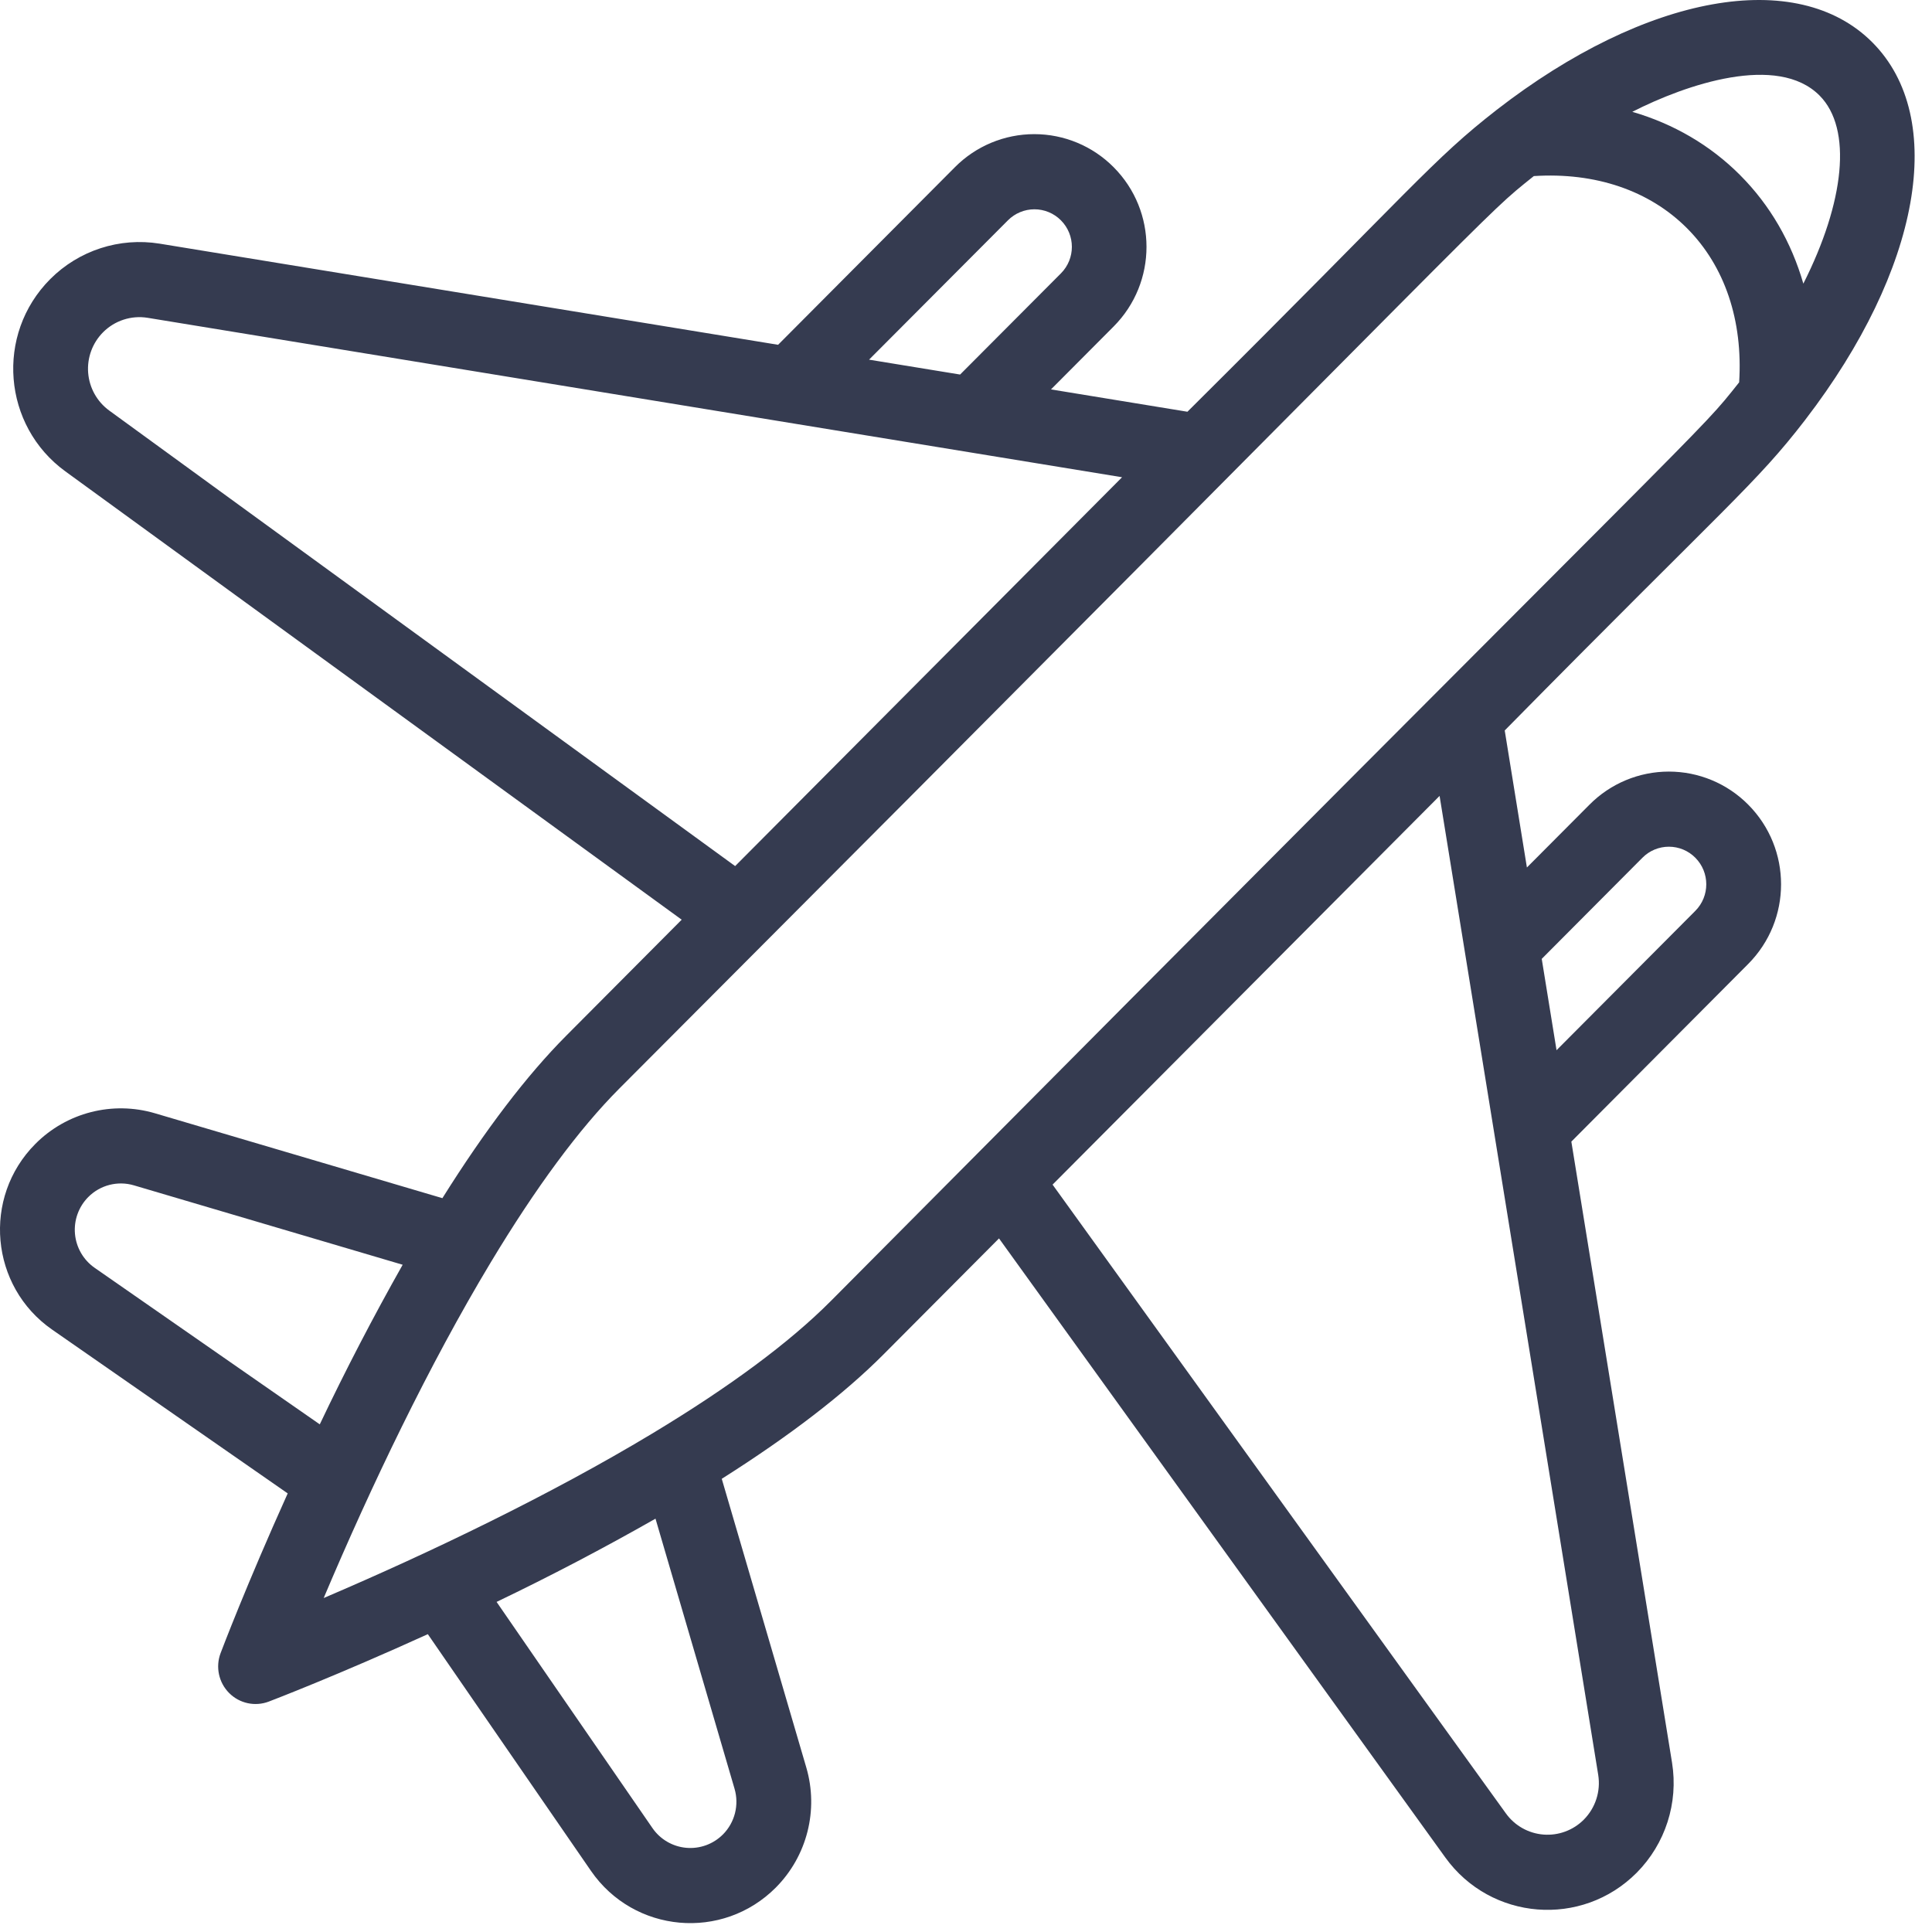
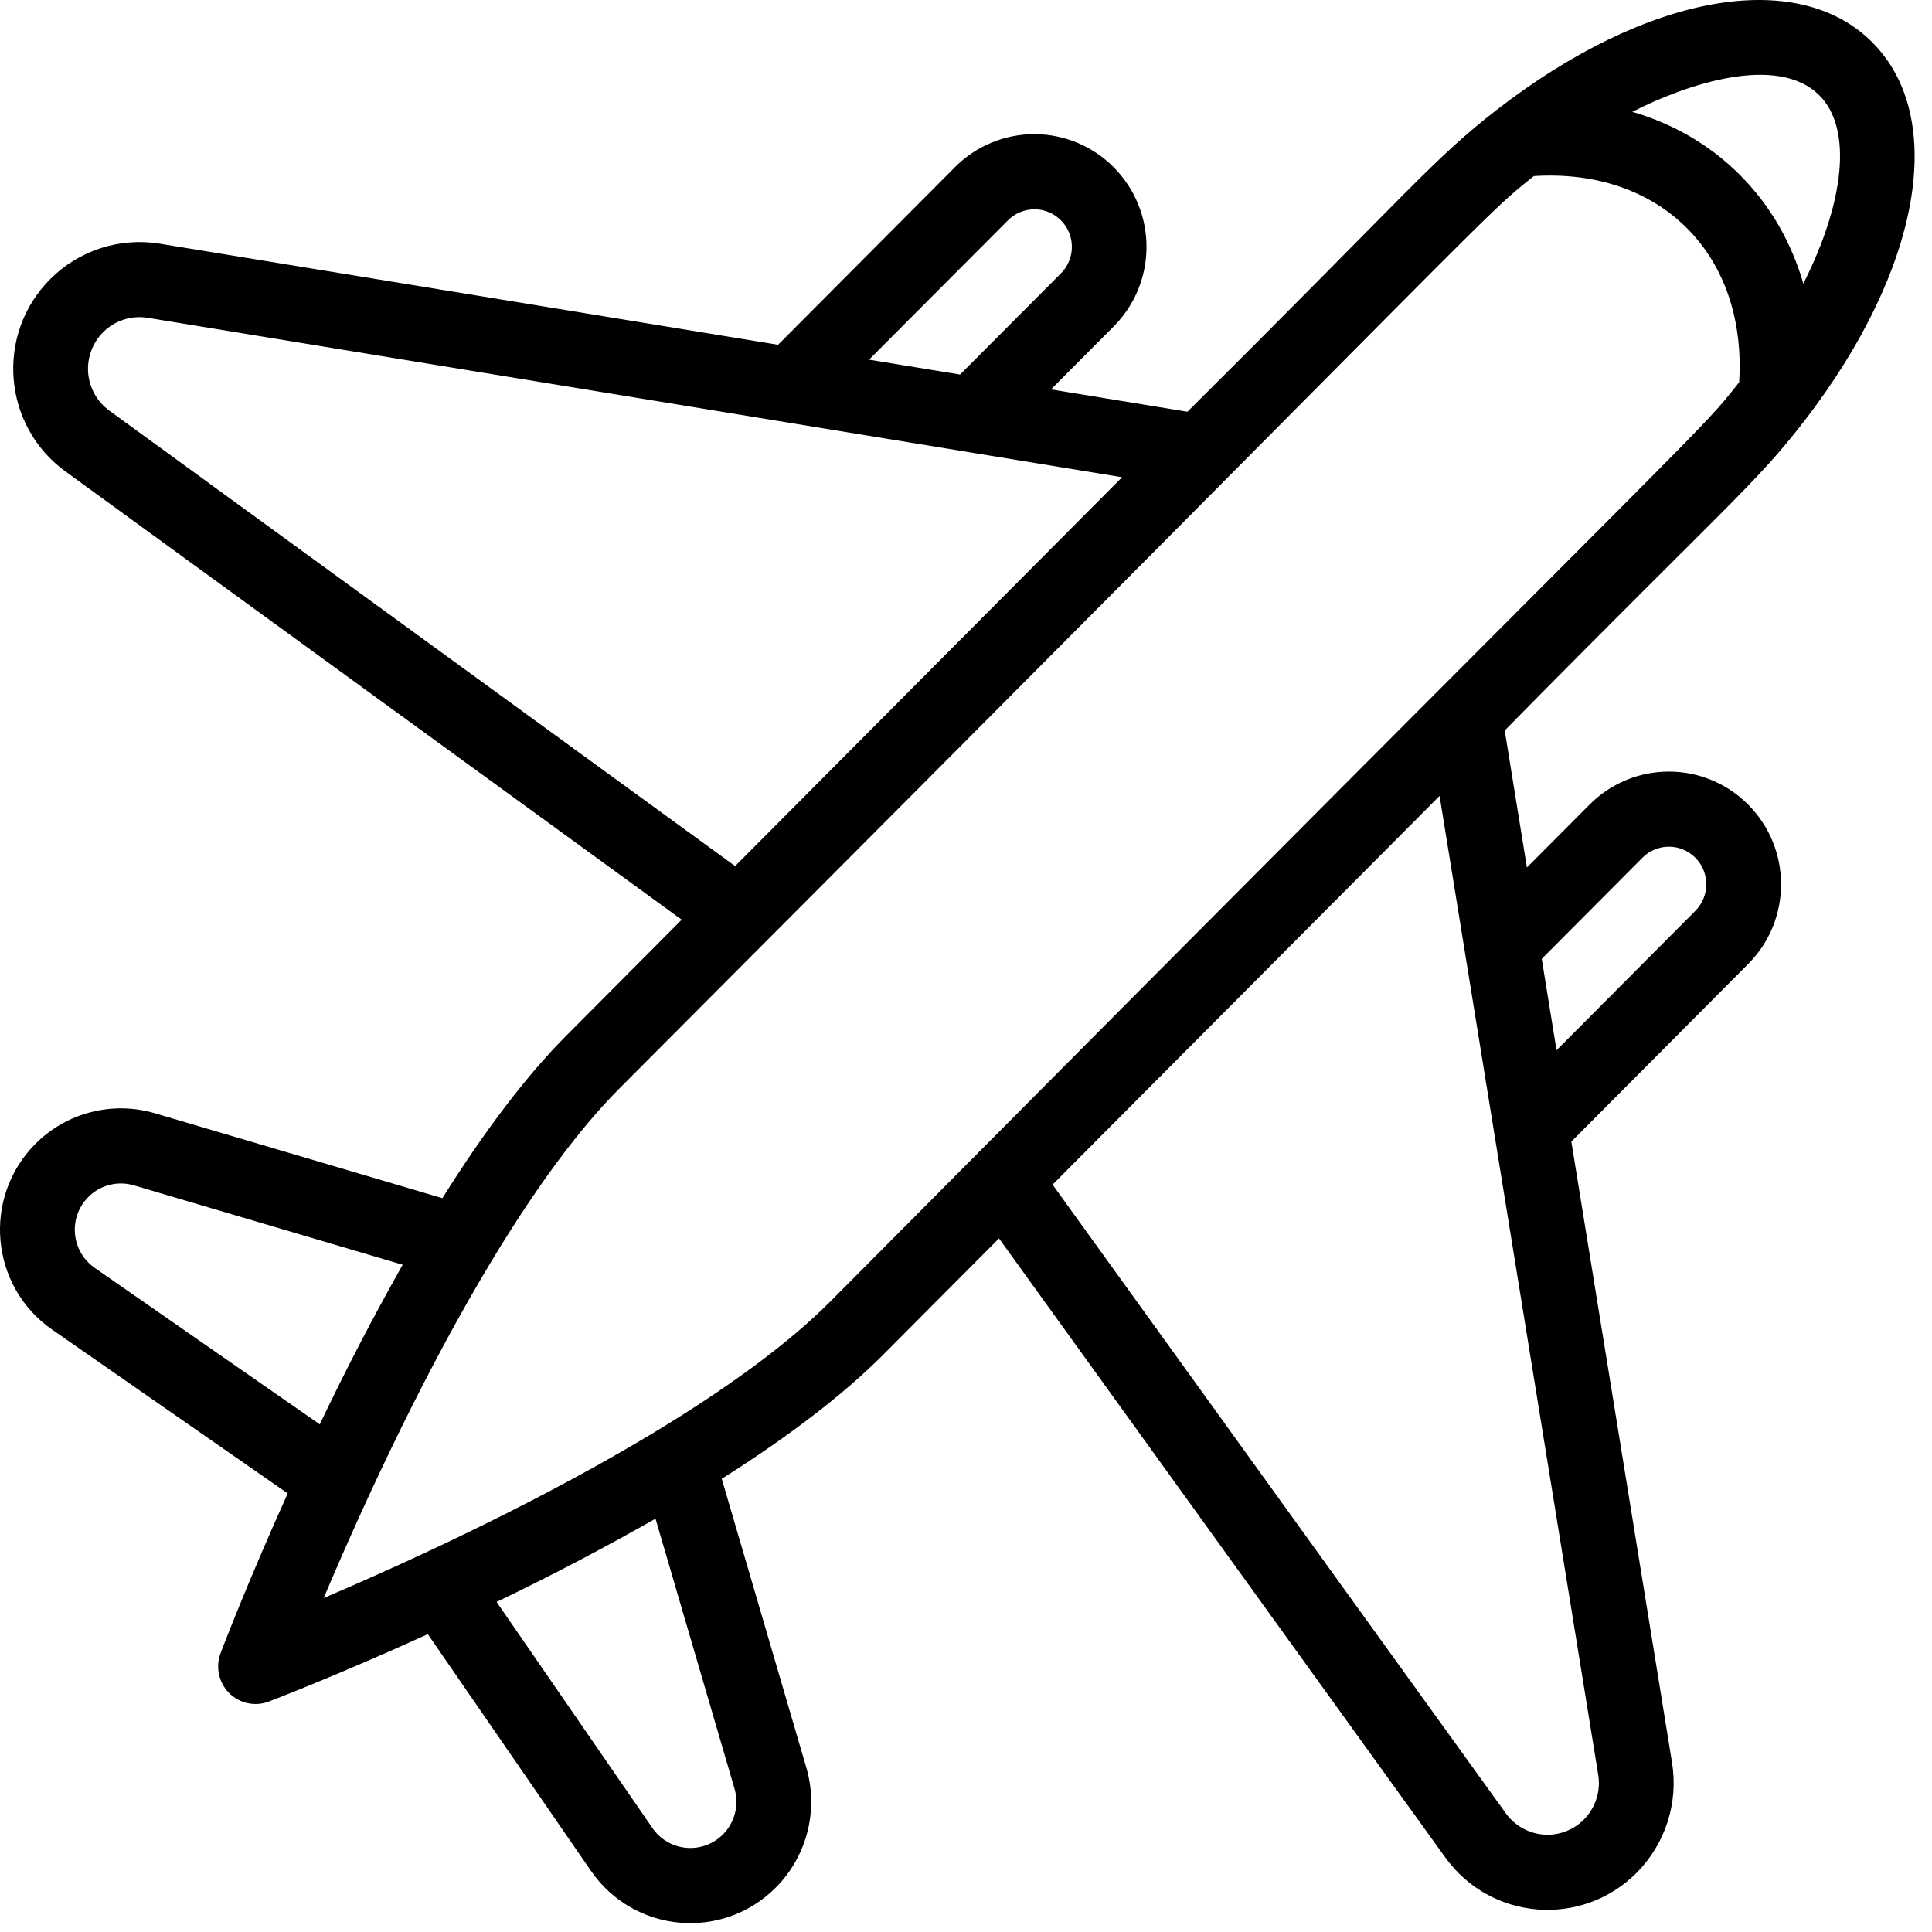
<svg xmlns="http://www.w3.org/2000/svg" width="95" height="95" viewBox="0 0 95 95">
  <g>
    <g>
-       <path fill="#353b50" d="M85.57 8.616c-1.474-1.48-3.281-2.528-5.307-3.118 2.66-1.356 7.142-2.874 9.207-.801 1.63 1.638 1.226 5.245-.796 9.25-.588-2.036-1.631-3.852-3.105-5.331zM40.844 63.982c-2.023 2.033-4.984 4.228-8.8 6.524-4.961 2.985-10.832 5.812-16.128 8.072 2.31-5.465 5.177-11.458 8.212-16.5 2.22-3.689 4.345-6.564 6.316-8.543C75.356 8.526 72.695 10.848 75.421 8.658c3.023-.194 5.685.708 7.538 2.57 1.853 1.86 2.751 4.535 2.558 7.572-2.185 2.744.1.097-44.672 45.182zm37.743 23.289a2.554 2.554 0 0 1-.707 2.203 2.52 2.52 0 0 1-3.832-.305L51.757 58.25l19.03-19.114zm2.175-45.095a1.83 1.83 0 0 1 2.6 0 1.853 1.853 0 0 1 0 2.613l-6.824 6.852-.728-4.492zM35.547 90.204a2.261 2.261 0 0 1-3.465-.315l-7.664-11.12a125.883 125.883 0 0 0 7.814-4.093l3.886 13.276c.235.8.015 1.663-.57 2.252zM4.341 58.86a2.259 2.259 0 0 1 2.242-.575L19.8 62.19a125.919 125.919 0 0 0-4.076 7.848l-11.07-7.697a2.283 2.283 0 0 1-.314-3.48zm1.03-38.672a2.545 2.545 0 0 1-.303-3.85 2.524 2.524 0 0 1 2.191-.711l47.915 7.84-19.026 19.12zm44.192-9.355a1.836 1.836 0 0 1 2.604 0 1.85 1.85 0 0 1 0 2.61l-4.957 4.974-4.477-.732zm24.031-5.43C70.44 7.857 69.58 9.121 58.388 20.246l-6.709-1.098 3.079-3.092a5.554 5.554 0 0 0 0-7.836 5.497 5.497 0 0 0-7.802 0l-8.696 8.734-30.41-4.973a6.202 6.202 0 0 0-5.383 1.746c-2.704 2.716-2.337 7.21.748 9.452L33.52 45.223l-5.673 5.7c-1.945 1.953-3.991 4.639-6.094 7.993L7.62 54.742a5.929 5.929 0 0 0-5.88 1.505c-2.623 2.635-2.226 7.01.82 9.13l11.587 8.056c-2.017 4.471-3.243 7.704-3.3 7.854a1.853 1.853 0 0 0 .419 1.961c.514.517 1.28.678 1.953.421.148-.056 3.367-1.289 7.818-3.314l8.021 11.638c2.114 3.065 6.47 3.453 9.091.821a5.988 5.988 0 0 0 1.498-5.903L35.49 72.716c3.342-2.114 6.015-4.17 7.958-6.121l5.675-5.7 21.945 30.44c2.236 3.103 6.71 3.464 9.412.75a6.27 6.27 0 0 0 1.738-5.407l-4.952-30.543 8.695-8.734a5.556 5.556 0 0 0 0-7.837 5.495 5.495 0 0 0-7.8 0l-3.08 3.092-1.091-6.738c11.086-11.252 12.325-12.096 14.77-15.265l.009-.013c5.672-7.382 6.999-14.839 3.3-18.555-3.699-3.713-11.123-2.382-18.476 3.318z" />
+       <path d="M85.57 8.616c-1.474-1.48-3.281-2.528-5.307-3.118 2.66-1.356 7.142-2.874 9.207-.801 1.63 1.638 1.226 5.245-.796 9.25-.588-2.036-1.631-3.852-3.105-5.331zM40.844 63.982c-2.023 2.033-4.984 4.228-8.8 6.524-4.961 2.985-10.832 5.812-16.128 8.072 2.31-5.465 5.177-11.458 8.212-16.5 2.22-3.689 4.345-6.564 6.316-8.543C75.356 8.526 72.695 10.848 75.421 8.658c3.023-.194 5.685.708 7.538 2.57 1.853 1.86 2.751 4.535 2.558 7.572-2.185 2.744.1.097-44.672 45.182zm37.743 23.289a2.554 2.554 0 0 1-.707 2.203 2.52 2.52 0 0 1-3.832-.305L51.757 58.25l19.03-19.114zm2.175-45.095a1.83 1.83 0 0 1 2.6 0 1.853 1.853 0 0 1 0 2.613l-6.824 6.852-.728-4.492zM35.547 90.204a2.261 2.261 0 0 1-3.465-.315l-7.664-11.12a125.883 125.883 0 0 0 7.814-4.093l3.886 13.276c.235.8.015 1.663-.57 2.252zM4.341 58.86a2.259 2.259 0 0 1 2.242-.575L19.8 62.19a125.919 125.919 0 0 0-4.076 7.848l-11.07-7.697a2.283 2.283 0 0 1-.314-3.48zm1.03-38.672a2.545 2.545 0 0 1-.303-3.85 2.524 2.524 0 0 1 2.191-.711l47.915 7.84-19.026 19.12zm44.192-9.355a1.836 1.836 0 0 1 2.604 0 1.85 1.85 0 0 1 0 2.61l-4.957 4.974-4.477-.732zm24.031-5.43C70.44 7.857 69.58 9.121 58.388 20.246l-6.709-1.098 3.079-3.092a5.554 5.554 0 0 0 0-7.836 5.497 5.497 0 0 0-7.802 0l-8.696 8.734-30.41-4.973a6.202 6.202 0 0 0-5.383 1.746c-2.704 2.716-2.337 7.21.748 9.452L33.52 45.223l-5.673 5.7c-1.945 1.953-3.991 4.639-6.094 7.993L7.62 54.742a5.929 5.929 0 0 0-5.88 1.505c-2.623 2.635-2.226 7.01.82 9.13l11.587 8.056c-2.017 4.471-3.243 7.704-3.3 7.854a1.853 1.853 0 0 0 .419 1.961c.514.517 1.28.678 1.953.421.148-.056 3.367-1.289 7.818-3.314l8.021 11.638c2.114 3.065 6.47 3.453 9.091.821a5.988 5.988 0 0 0 1.498-5.903L35.49 72.716c3.342-2.114 6.015-4.17 7.958-6.121l5.675-5.7 21.945 30.44c2.236 3.103 6.71 3.464 9.412.75a6.27 6.27 0 0 0 1.738-5.407l-4.952-30.543 8.695-8.734a5.556 5.556 0 0 0 0-7.837 5.495 5.495 0 0 0-7.8 0l-3.08 3.092-1.091-6.738c11.086-11.252 12.325-12.096 14.77-15.265l.009-.013c5.672-7.382 6.999-14.839 3.3-18.555-3.699-3.713-11.123-2.382-18.476 3.318z" />
    </g>
  </g>
</svg>
